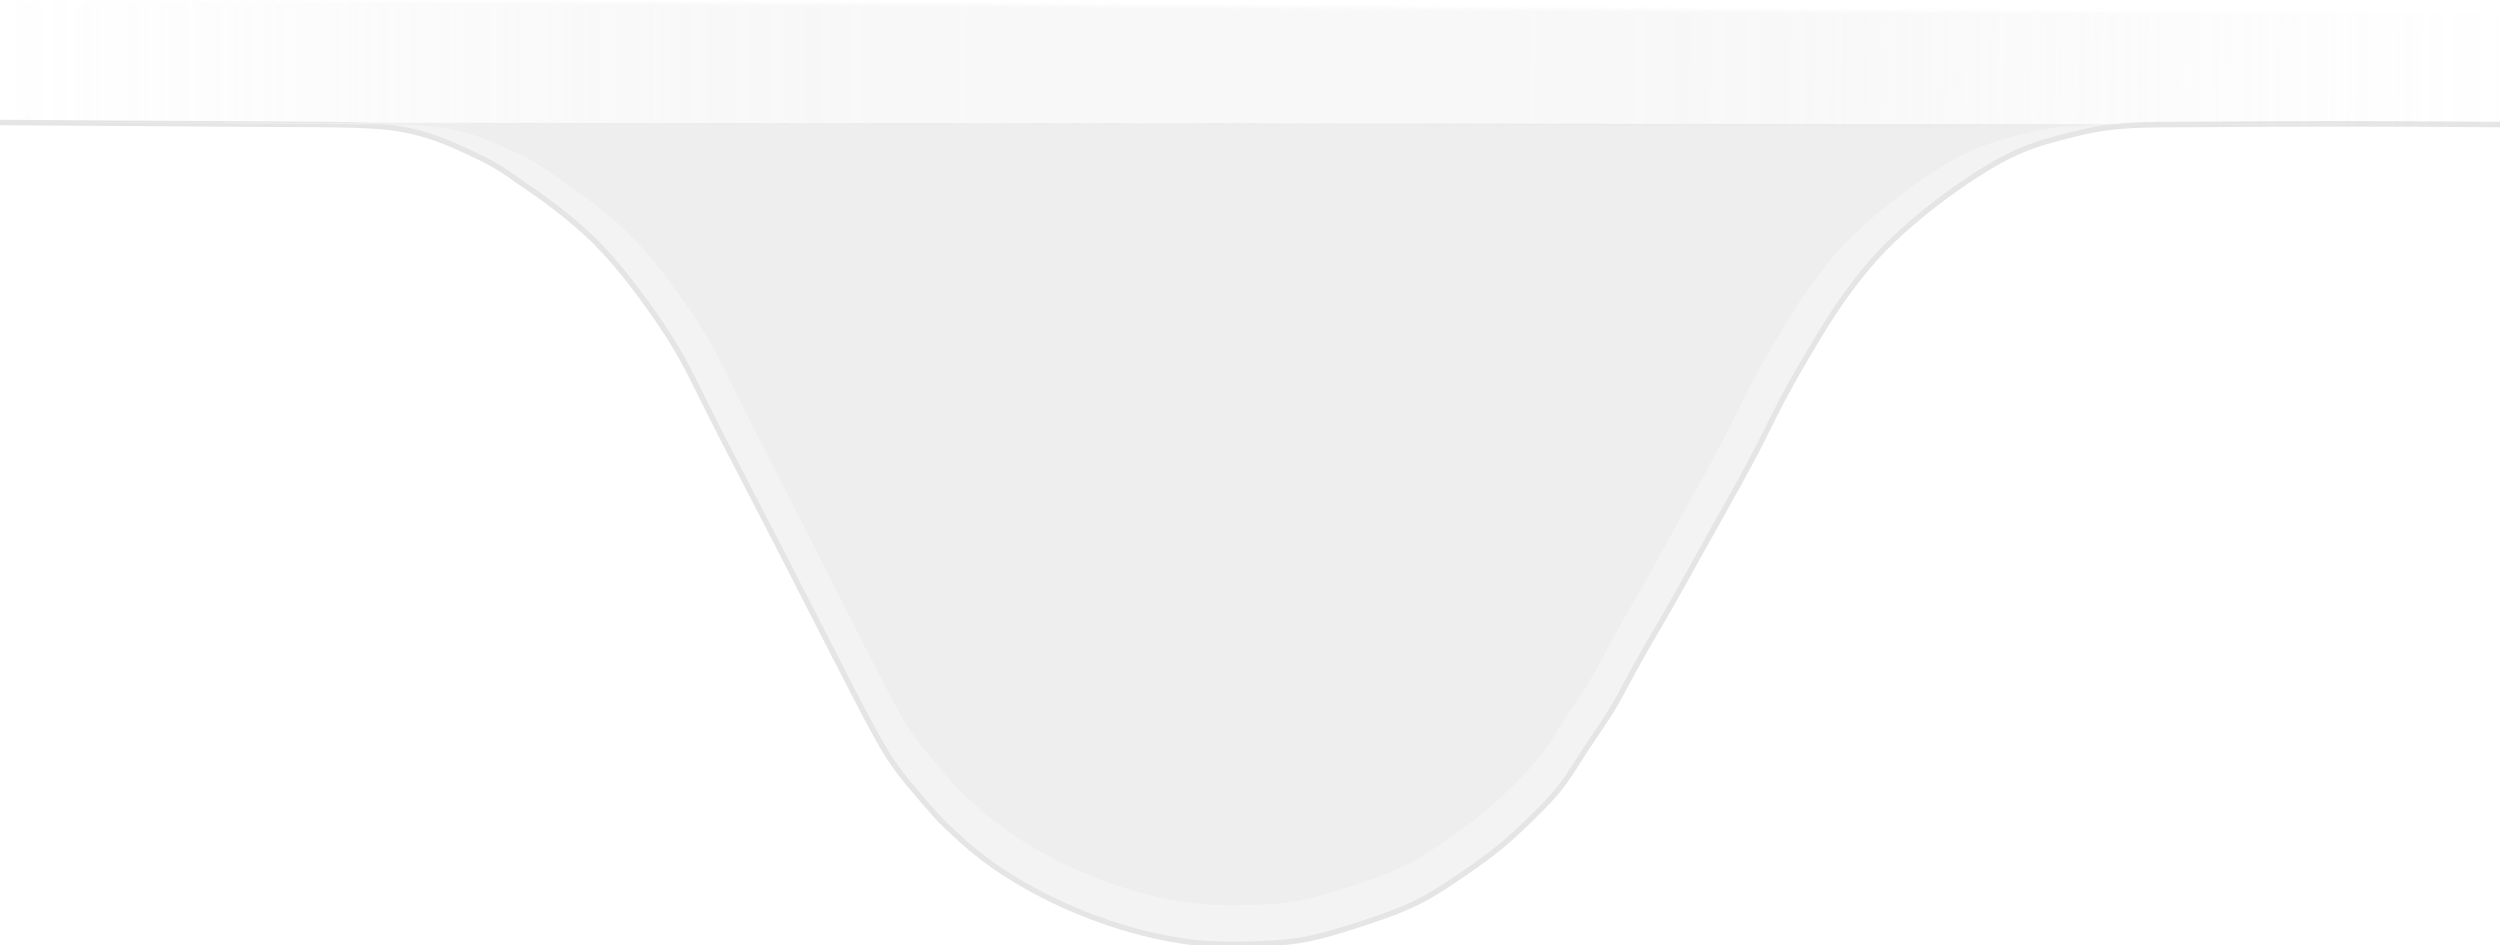
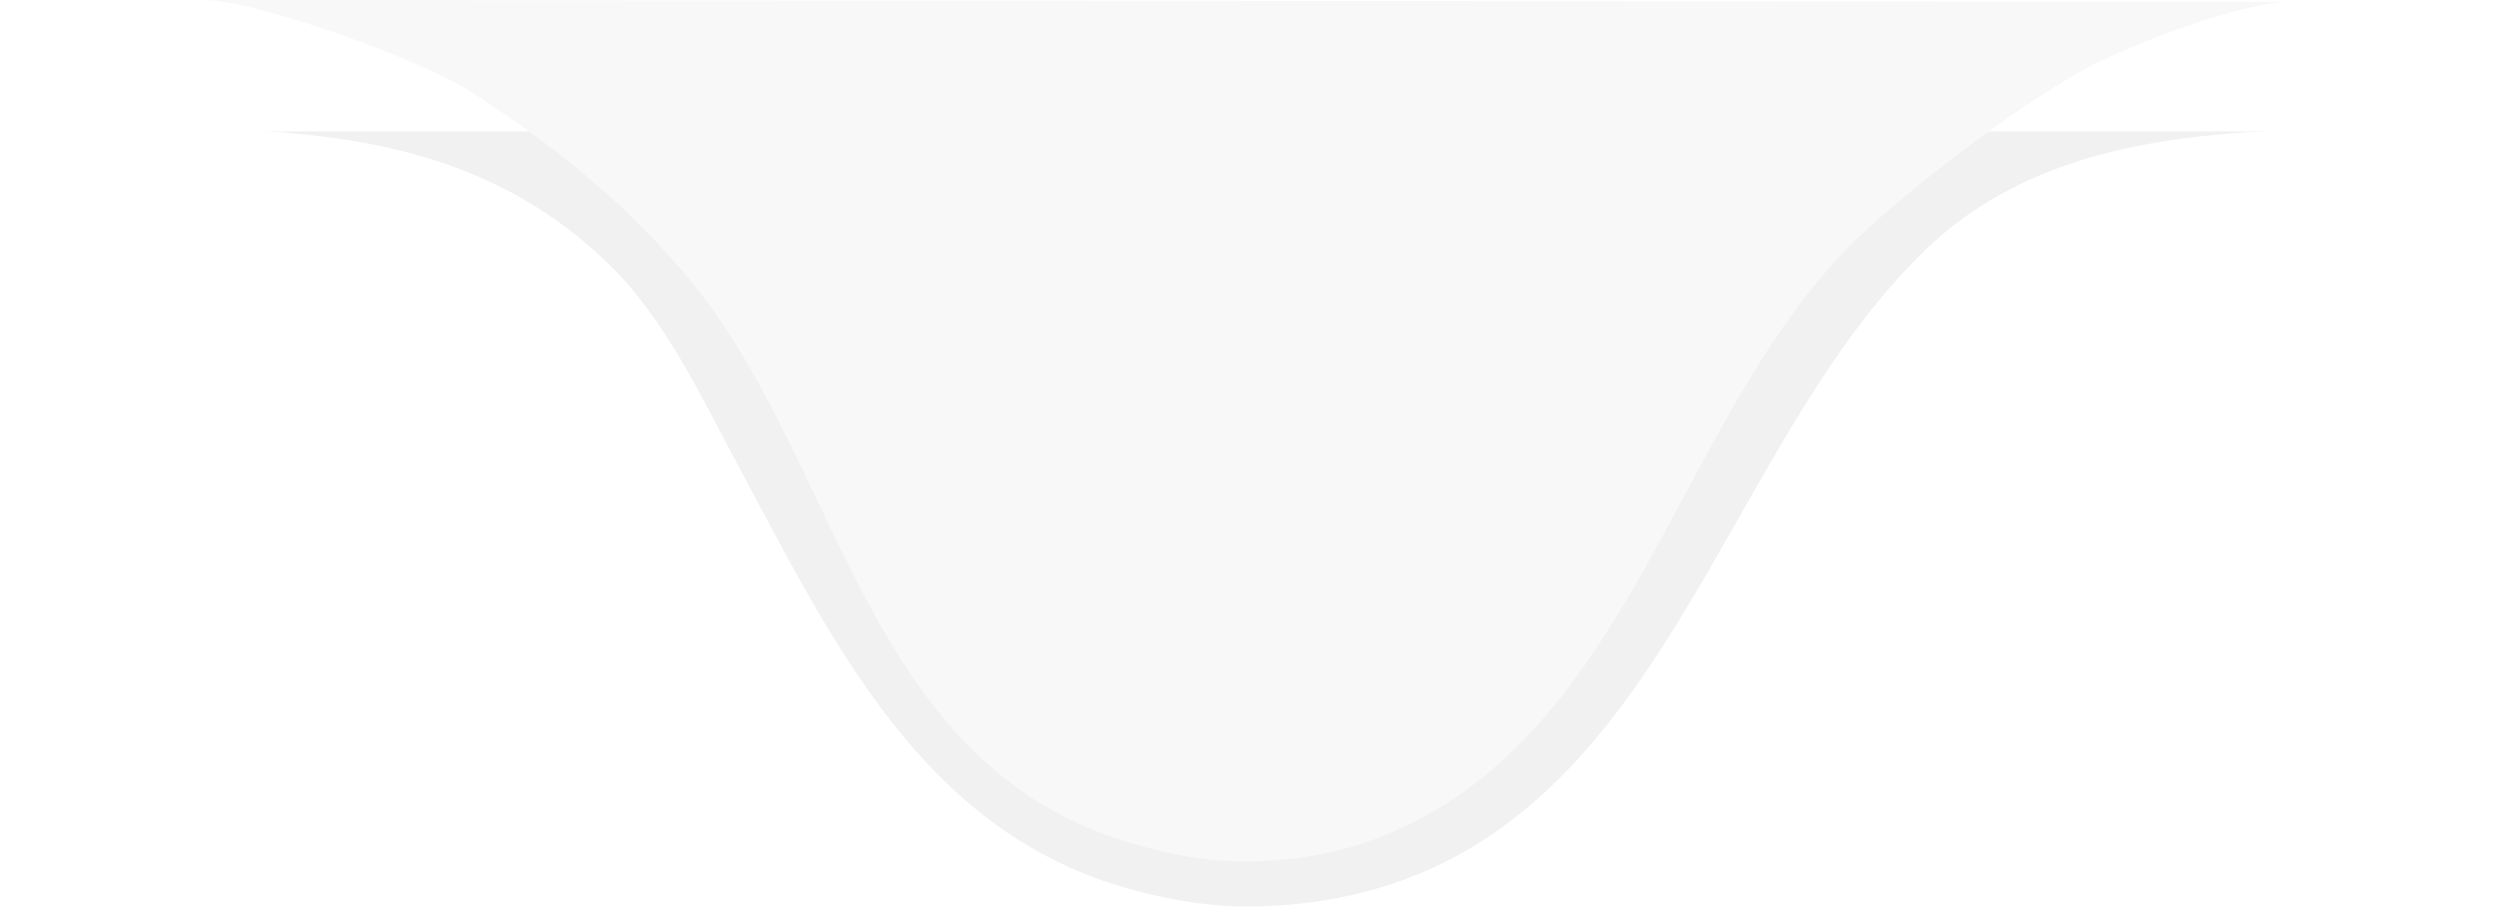
- <svg xmlns="http://www.w3.org/2000/svg" viewBox="416.841 127.51 455.803 172.178">
-   <defs>
-     <filter id="motion-blur-filter-0" color-interpolation-filters="sRGB" x="-500%" y="-500%" width="1000%" height="1000%">
-       <feGaussianBlur stdDeviation="50 0" edgeMode="none" />
-     </filter>
-   </defs>
+ <svg xmlns="http://www.w3.org/2000/svg" viewBox="189.384 130.535 505.024 183.624">
  <g>
-     <path style="stroke-miterlimit: 50; stroke-linecap: round; stroke-linejoin: round; fill-rule: nonzero; paint-order: fill; stroke: rgb(229, 229, 229); fill-opacity: 0.45; fill: rgb(229, 229, 229);" d="M 416.841 149.844 L 426.337 149.907 C 435.833 149.97 454.824 150.096 467.199 150.159 C 479.574 150.222 485.333 150.222 490.145 151.078 C 494.957 151.933 498.824 153.644 501.626 154.938 C 504.428 156.232 506.165 157.109 507.602 157.975 C 509.039 158.841 510.175 159.696 511.512 160.622 C 512.848 161.549 514.385 162.546 516.557 164.15 C 518.729 165.753 521.536 167.963 524.014 170.279 C 526.493 172.595 528.642 175.017 530.681 177.547 C 532.719 180.077 534.646 182.713 536.278 185.065 C 537.91 187.416 539.247 189.483 540.45 191.549 C 541.653 193.616 542.722 195.682 543.724 197.702 C 544.727 199.722 545.662 201.696 548.202 206.648 C 550.742 211.6 554.885 219.532 559.463 228.439 C 564.041 237.347 569.054 247.232 572.429 253.752 C 575.804 260.273 577.541 263.429 579.078 265.791 C 580.615 268.154 581.952 269.721 583.366 271.396 C 584.781 273.07 586.274 274.852 587.477 276.17 C 588.68 277.488 589.594 278.344 590.952 279.591 C 592.311 280.838 594.116 282.477 596.288 284.116 C 598.459 285.755 600.999 287.394 603.471 288.819 C 605.944 290.244 608.351 291.455 610.623 292.488 C 612.896 293.521 615.034 294.377 617.307 295.196 C 619.579 296.016 621.984 296.8 624.925 297.548 C 627.865 298.297 631.341 299.009 634.733 299.366 C 638.125 299.722 641.434 299.722 644.575 299.651 C 647.716 299.579 650.689 299.437 653.479 299.009 C 656.269 298.581 658.875 297.868 661.783 296.977 C 664.69 296.087 667.897 295.018 670.47 294.056 C 673.043 293.095 674.982 292.239 677.12 291.028 C 679.259 289.816 681.598 288.248 683.87 286.68 C 686.142 285.113 688.348 283.545 690.386 281.871 C 692.424 280.196 694.296 278.415 696.157 276.598 C 698.017 274.78 699.868 272.928 701.438 270.897 C 703.009 268.866 704.3 266.657 705.814 264.33 C 707.328 262.004 709.066 259.56 710.402 257.422 C 711.739 255.284 712.674 253.453 713.777 251.397 C 714.88 249.341 716.15 247.06 717.386 244.923 C 718.623 242.785 719.826 240.789 721.23 238.331 C 722.633 235.873 724.237 232.951 725.941 229.887 C 727.645 226.823 729.45 223.617 731.321 220.267 C 733.192 216.918 735.131 213.426 736.601 210.636 C 738.071 207.846 739.073 205.757 740.109 203.691 C 741.145 201.624 742.214 199.58 743.418 197.417 C 744.621 195.255 745.957 192.974 747.428 190.516 C 748.898 188.058 750.501 185.421 752.401 182.678 C 754.301 179.934 756.498 177.083 758.67 174.66 C 760.842 172.237 762.989 170.243 765.133 168.39 C 767.276 166.538 769.414 164.827 771.854 163.046 C 774.293 161.264 777.033 159.411 779.472 157.95 C 781.912 156.489 784.05 155.421 786.122 154.601 C 788.194 153.782 790.2 153.211 792.298 152.652 C 794.395 152.092 796.586 151.543 798.791 151.14 C 800.996 150.737 803.217 150.479 806.032 150.351 C 808.848 150.222 812.258 150.222 818.6 150.188 C 824.942 150.153 834.215 150.084 843.711 150.084 C 853.207 150.084 862.925 150.153 867.785 150.188 L 872.644 150.222">
+     <path style="fill: rgb(241, 241, 241); stroke: rgb(255, 255, 255);" d="M 189.384 157.08 C 233.147 157.755 278.444 151.372 312.151 184.392 C 323.342 195.355 330.383 210.505 337.691 224.129 C 357.163 260.429 375.351 299.288 418.162 310.808 C 425.931 312.898 433.793 314.209 441.855 314.158 C 449.592 314.11 457.517 313.169 465.016 311.244 C 526.675 295.42 537.679 220.695 578.881 181.19 C 609.073 152.242 656.485 157.936 694.408 157.08">
      </path>
-     <path style="stroke-miterlimit: 50; stroke-linecap: round; stroke-linejoin: round; paint-order: fill; fill-rule: nonzero; stroke: rgb(0, 0, 0); stroke-width: 0px; fill: rgb(238, 238, 238);" d="M 429.608 149.844 L 438.558 149.904 C 447.508 149.964 465.408 150.083 477.072 150.143 C 488.735 150.203 494.162 150.203 498.698 151.018 C 503.234 151.833 506.878 153.463 509.519 154.696 C 512.16 155.929 513.798 156.764 515.152 157.589 C 516.506 158.414 517.577 159.228 518.837 160.11 C 520.097 160.991 521.545 161.941 523.593 163.468 C 525.64 164.995 528.285 167.1 530.622 169.306 C 532.958 171.512 534.984 173.82 536.906 176.229 C 538.827 178.638 540.643 181.15 542.181 183.389 C 543.719 185.628 544.979 187.596 546.113 189.564 C 547.247 191.532 548.255 193.501 549.2 195.425 C 550.144 197.35 551.026 199.23 553.419 203.947 C 555.813 208.663 559.718 216.217 564.034 224.7 C 568.349 233.184 573.073 242.597 576.254 248.808 C 579.435 255.018 581.073 258.024 582.521 260.274 C 583.97 262.523 585.23 264.016 586.563 265.611 C 587.897 267.205 589.303 268.903 590.437 270.159 C 591.571 271.415 592.433 272.229 593.713 273.417 C 594.994 274.605 596.694 276.166 598.741 277.727 C 600.788 279.288 603.181 280.849 605.512 282.206 C 607.843 283.563 610.111 284.715 612.253 285.699 C 614.394 286.683 616.41 287.499 618.551 288.28 C 620.693 289.061 622.961 289.807 625.733 290.52 C 628.504 291.232 631.78 291.911 634.976 292.25 C 638.173 292.589 641.292 292.589 644.252 292.521 C 647.213 292.453 650.015 292.316 652.645 291.909 C 655.275 291.502 657.732 290.823 660.472 289.975 C 663.212 289.127 666.236 288.11 668.661 287.194 C 671.086 286.277 672.914 285.463 674.93 284.309 C 676.945 283.155 679.15 281.662 681.291 280.169 C 683.433 278.676 685.511 277.183 687.433 275.588 C 689.354 273.993 691.117 272.297 692.871 270.566 C 694.625 268.836 696.369 267.071 697.849 265.137 C 699.329 263.203 700.545 261.098 701.972 258.882 C 703.399 256.666 705.038 254.339 706.298 252.303 C 707.558 250.267 708.44 248.522 709.479 246.564 C 710.518 244.606 711.715 242.433 712.88 240.397 C 714.045 238.361 715.18 236.461 716.502 234.12 C 717.825 231.779 719.337 228.996 720.943 226.078 C 722.549 223.16 724.249 220.106 726.013 216.916 C 727.777 213.727 729.604 210.401 730.99 207.744 C 732.376 205.087 733.321 203.099 734.298 201.13 C 735.274 199.162 736.282 197.213 737.416 195.154 C 738.55 193.094 739.809 190.922 741.195 188.581 C 742.58 186.239 744.092 183.728 745.882 181.114 C 747.673 178.501 749.743 175.786 751.79 173.479 C 753.838 171.171 755.862 169.272 757.882 167.507 C 759.902 165.743 761.917 164.114 764.216 162.417 C 766.515 160.721 769.099 158.956 771.398 157.565 C 773.698 156.174 775.713 155.156 777.666 154.375 C 779.619 153.595 781.509 153.051 783.486 152.518 C 785.464 151.985 787.528 151.463 789.607 151.078 C 791.685 150.694 793.778 150.449 796.431 150.326 C 799.085 150.203 802.3 150.203 808.278 150.171 C 814.255 150.138 822.995 150.074 831.945 150.074 C 840.895 150.074 850.056 150.138 854.636 150.171 L 859.216 150.203">
+     <path style="fill: rgb(248, 248, 248); stroke: rgb(12, 12, 12); stroke-width: 0px;" d="M 230.65 130.535 C 241.266 130.628 274.218 142.517 284.076 148.83 C 299.792 158.894 314.348 170.121 327.783 185.916 C 358.954 222.562 363.201 283.068 415.425 300.084 C 423.717 302.786 432.183 304.57 440.935 304.537 C 449.135 304.506 457.798 303.318 465.556 300.597 C 518.794 281.926 526.968 216.199 563.537 179.714 C 573.979 169.296 599.694 149.656 613.317 143.08 C 623.372 138.226 641.04 131.568 651.355 130.9">
      </path>
-     <polygon style="stroke: rgb(0, 0, 0); filter: url(#motion-blur-filter-0); fill: rgb(229, 229, 229); fill-opacity: 0.45; opacity: 0.6; stroke-width: 0px;" points="805.248 150.749 483.309 149.844 483.309 127.51 805.515 129.955">
-       </polygon>
+     <path style="fill: rgb(249, 249, 249); stroke: rgb(12, 12, 12); stroke-width: 0px;" d="M 230.65 130.9 L 651.355 130.9 C 652.111 130.9 230.65 130.9 230.65 130.9 Z" />
  </g>
</svg>
